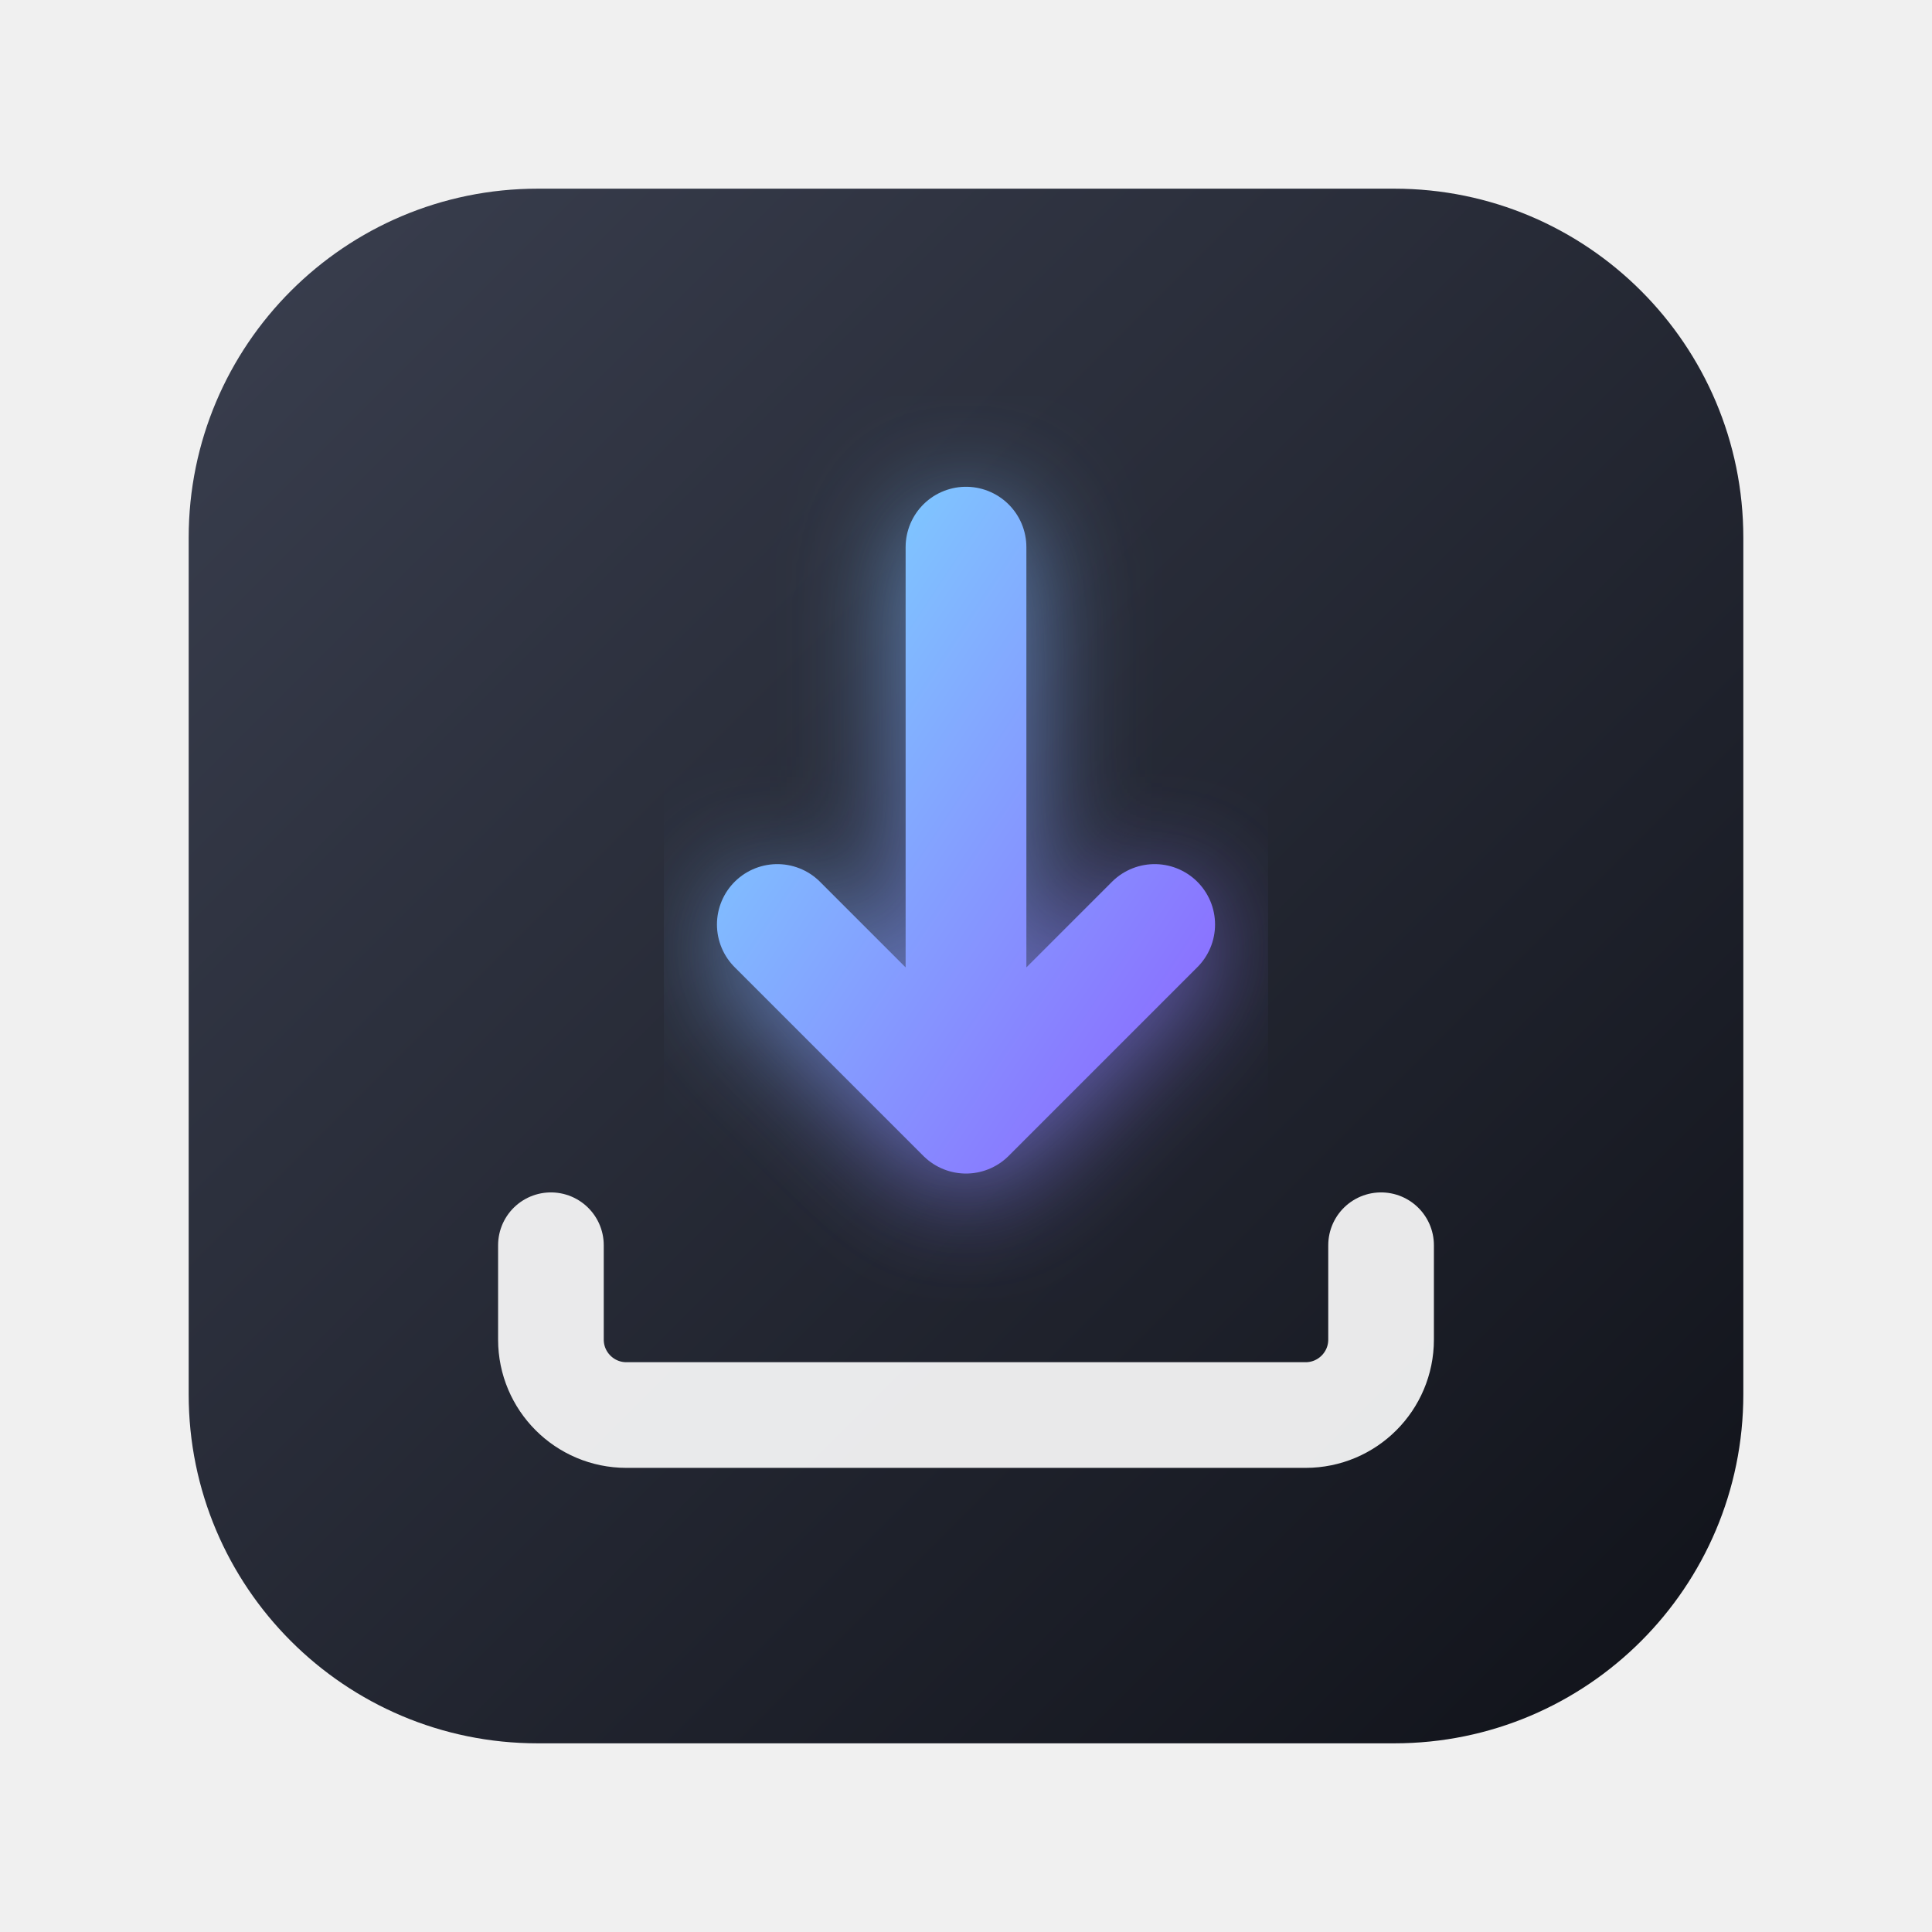
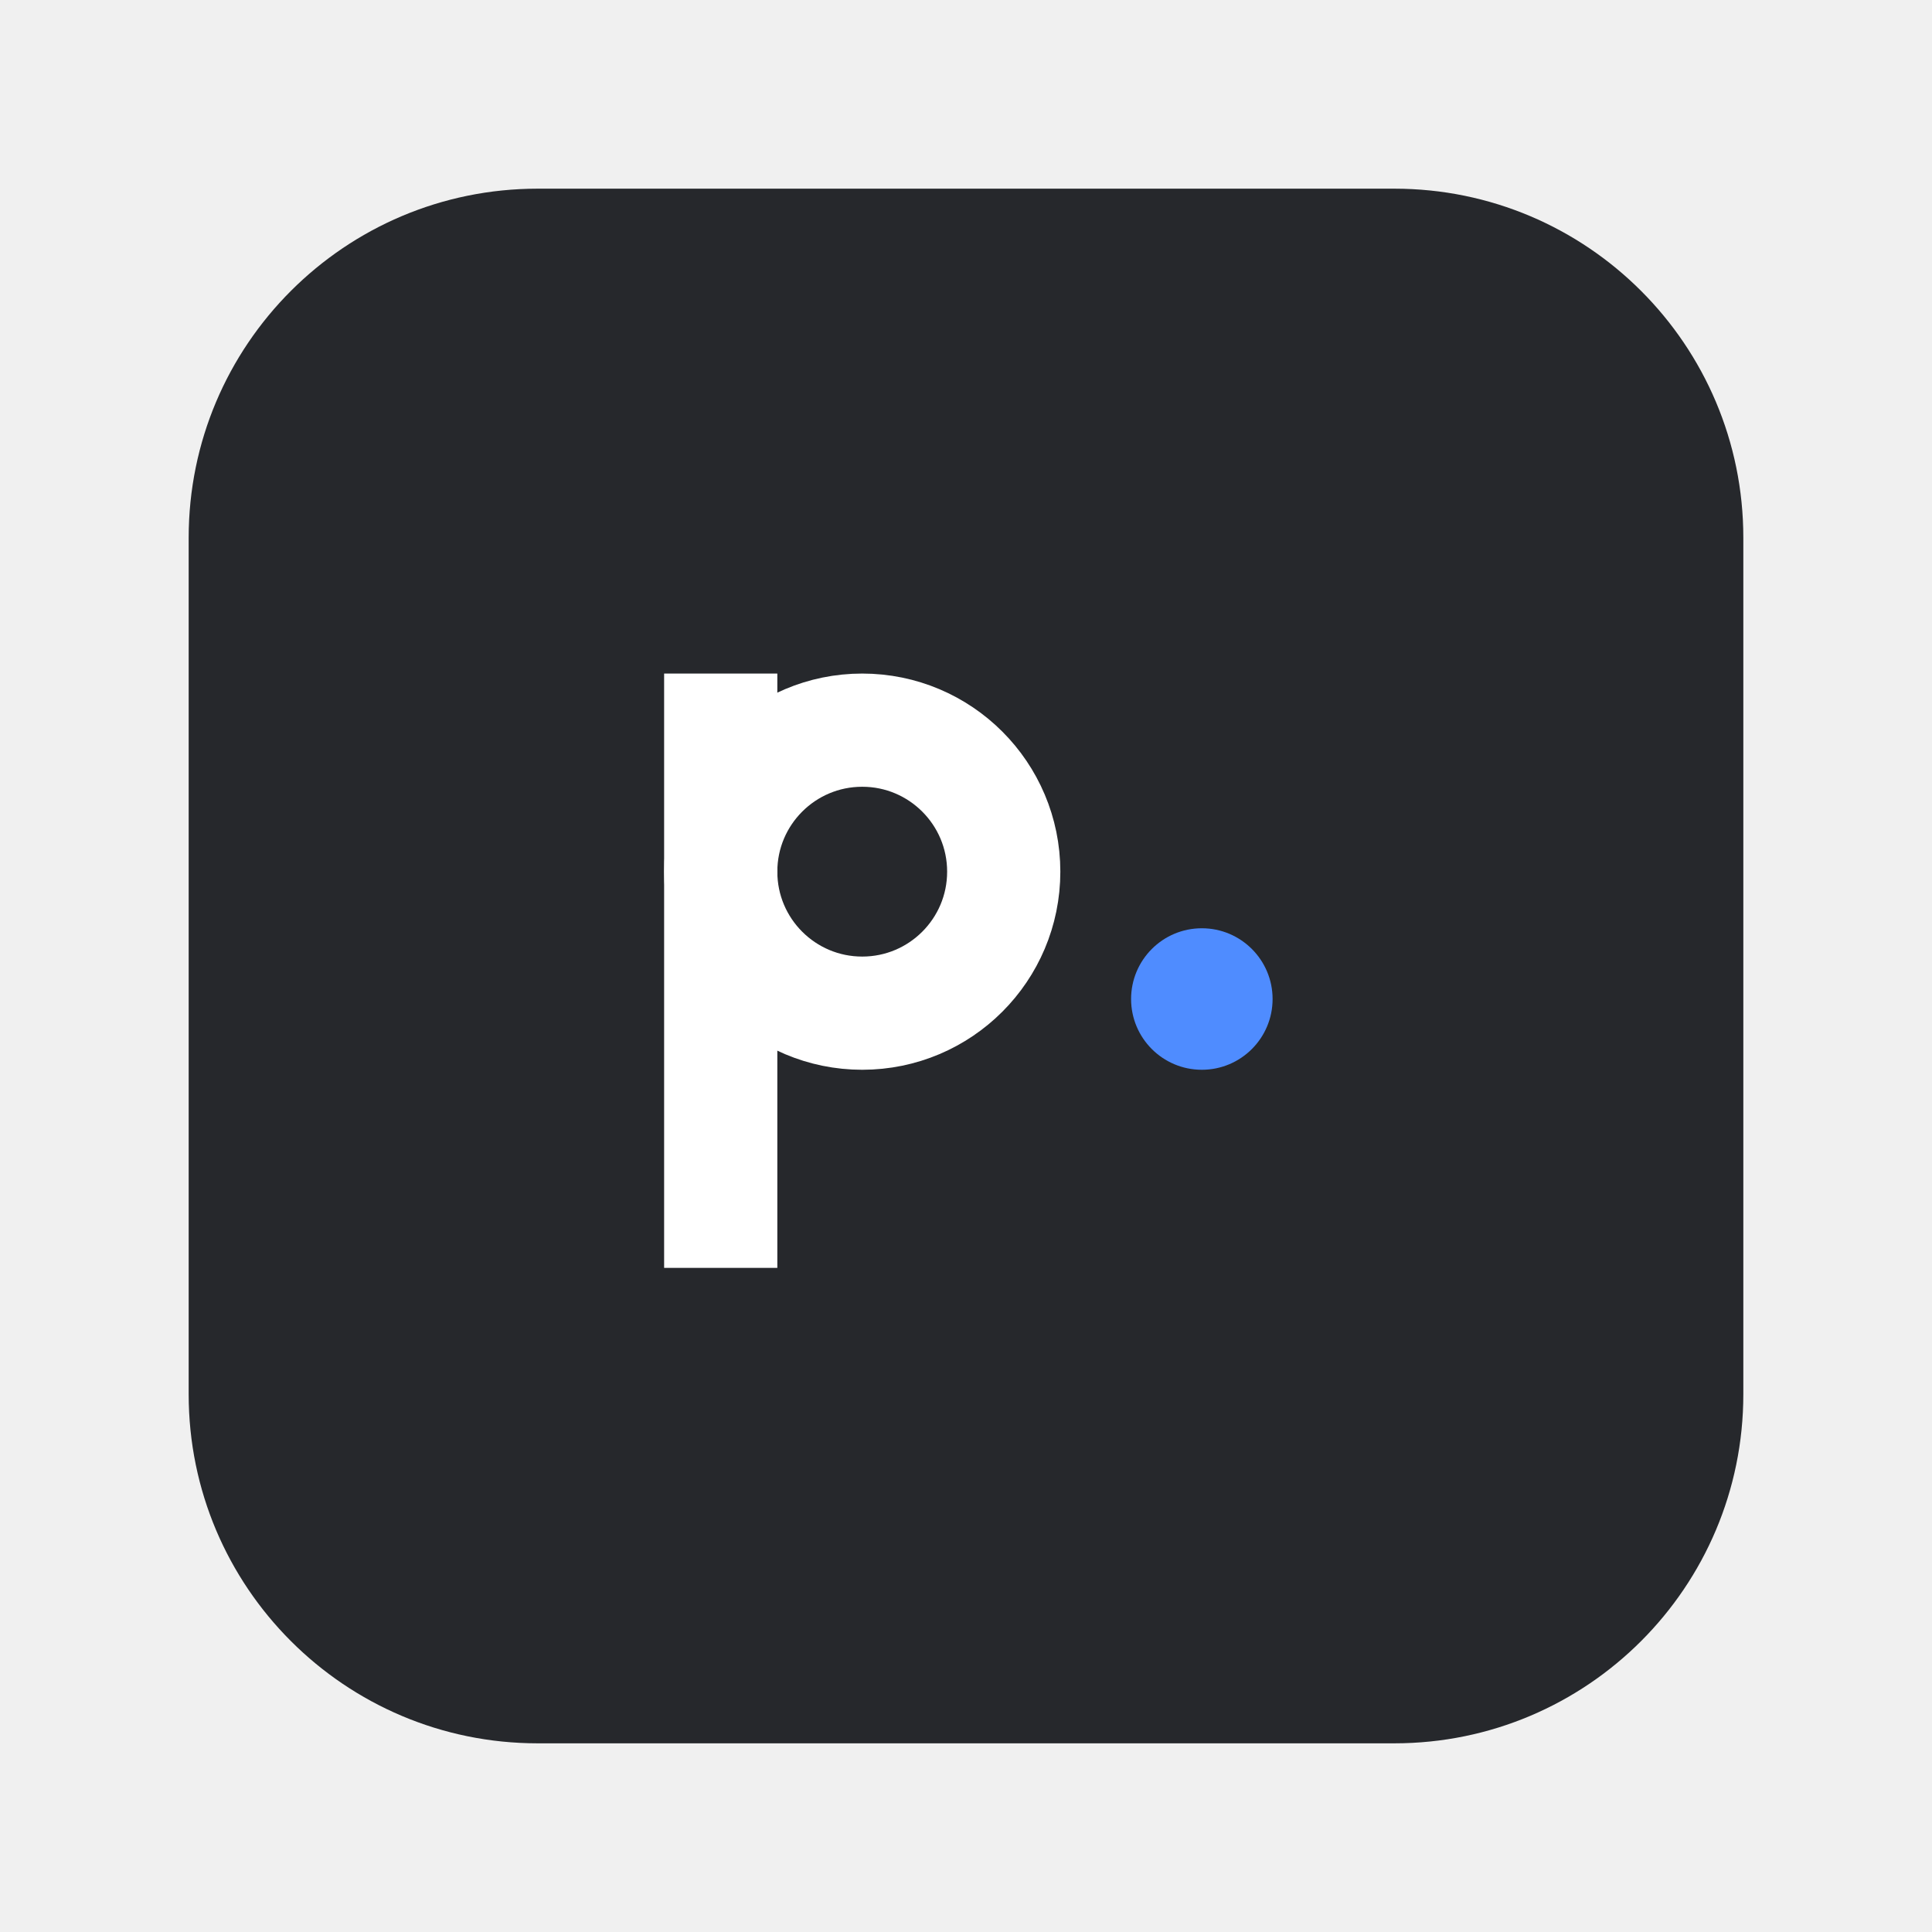
<svg xmlns="http://www.w3.org/2000/svg" viewBox="0 0 1024 1024">
-   <defs>
-     <linearGradient id="bg" x1="0" y1="0" x2="1" y2="1">
-       <stop offset="0" stop-color="#3A3F4F" />
-       <stop offset="1" stop-color="#101219" />
-     </linearGradient>
-     <linearGradient id="ac" x1="0" y1="0" x2="1" y2="1">
-       <stop offset="0" stop-color="#7DD3FF" />
-       <stop offset="1" stop-color="#8B6CFF" />
-     </linearGradient>
-     <filter id="gl" x="-30%" y="-30%" width="160%" height="160%">
-       <feGaussianBlur stdDeviation="30" />
-     </filter>
-   </defs>
-   <rect x="100" y="100" width="824" height="824" rx="185" ry="185" fill="url(#bg)" />
-   <path d="M512 300v300M512 600l-100-100M512 600l100-100" stroke="url(#ac)" stroke-width="64" stroke-linecap="round" stroke-linejoin="round" fill="none" filter="url(#gl)" opacity=".7" />
-   <path d="M512 290v300M512 590l-100-100M512 590l100-100" stroke="url(#ac)" stroke-width="64" stroke-linecap="round" stroke-linejoin="round" fill="none" />
-   <path d="M292 660v50a40 40 0 0 0 40 40h360a40 40 0 0 0 40-40v-50" stroke="#fff" stroke-opacity=".9" stroke-width="56" stroke-linecap="round" stroke-linejoin="round" fill="none" />
+   <rect x="100" y="100" width="824" height="824" rx="185" ry="185" fill="#26282C" />
+   <g transform="translate(262 262) scale(5)">
+     <g transform="translate(-5 -6)">
+       <path d="M23 25H35V88H23Z" fill="#FFFFFF" />
+       <circle cx="44" cy="46" r="15" fill="none" stroke="#FFFFFF" stroke-width="12" />
+       <circle cx="80" cy="59.5" r="7.5" fill="#4F8CFF" />
+     </g>
+   </g>
</svg>
